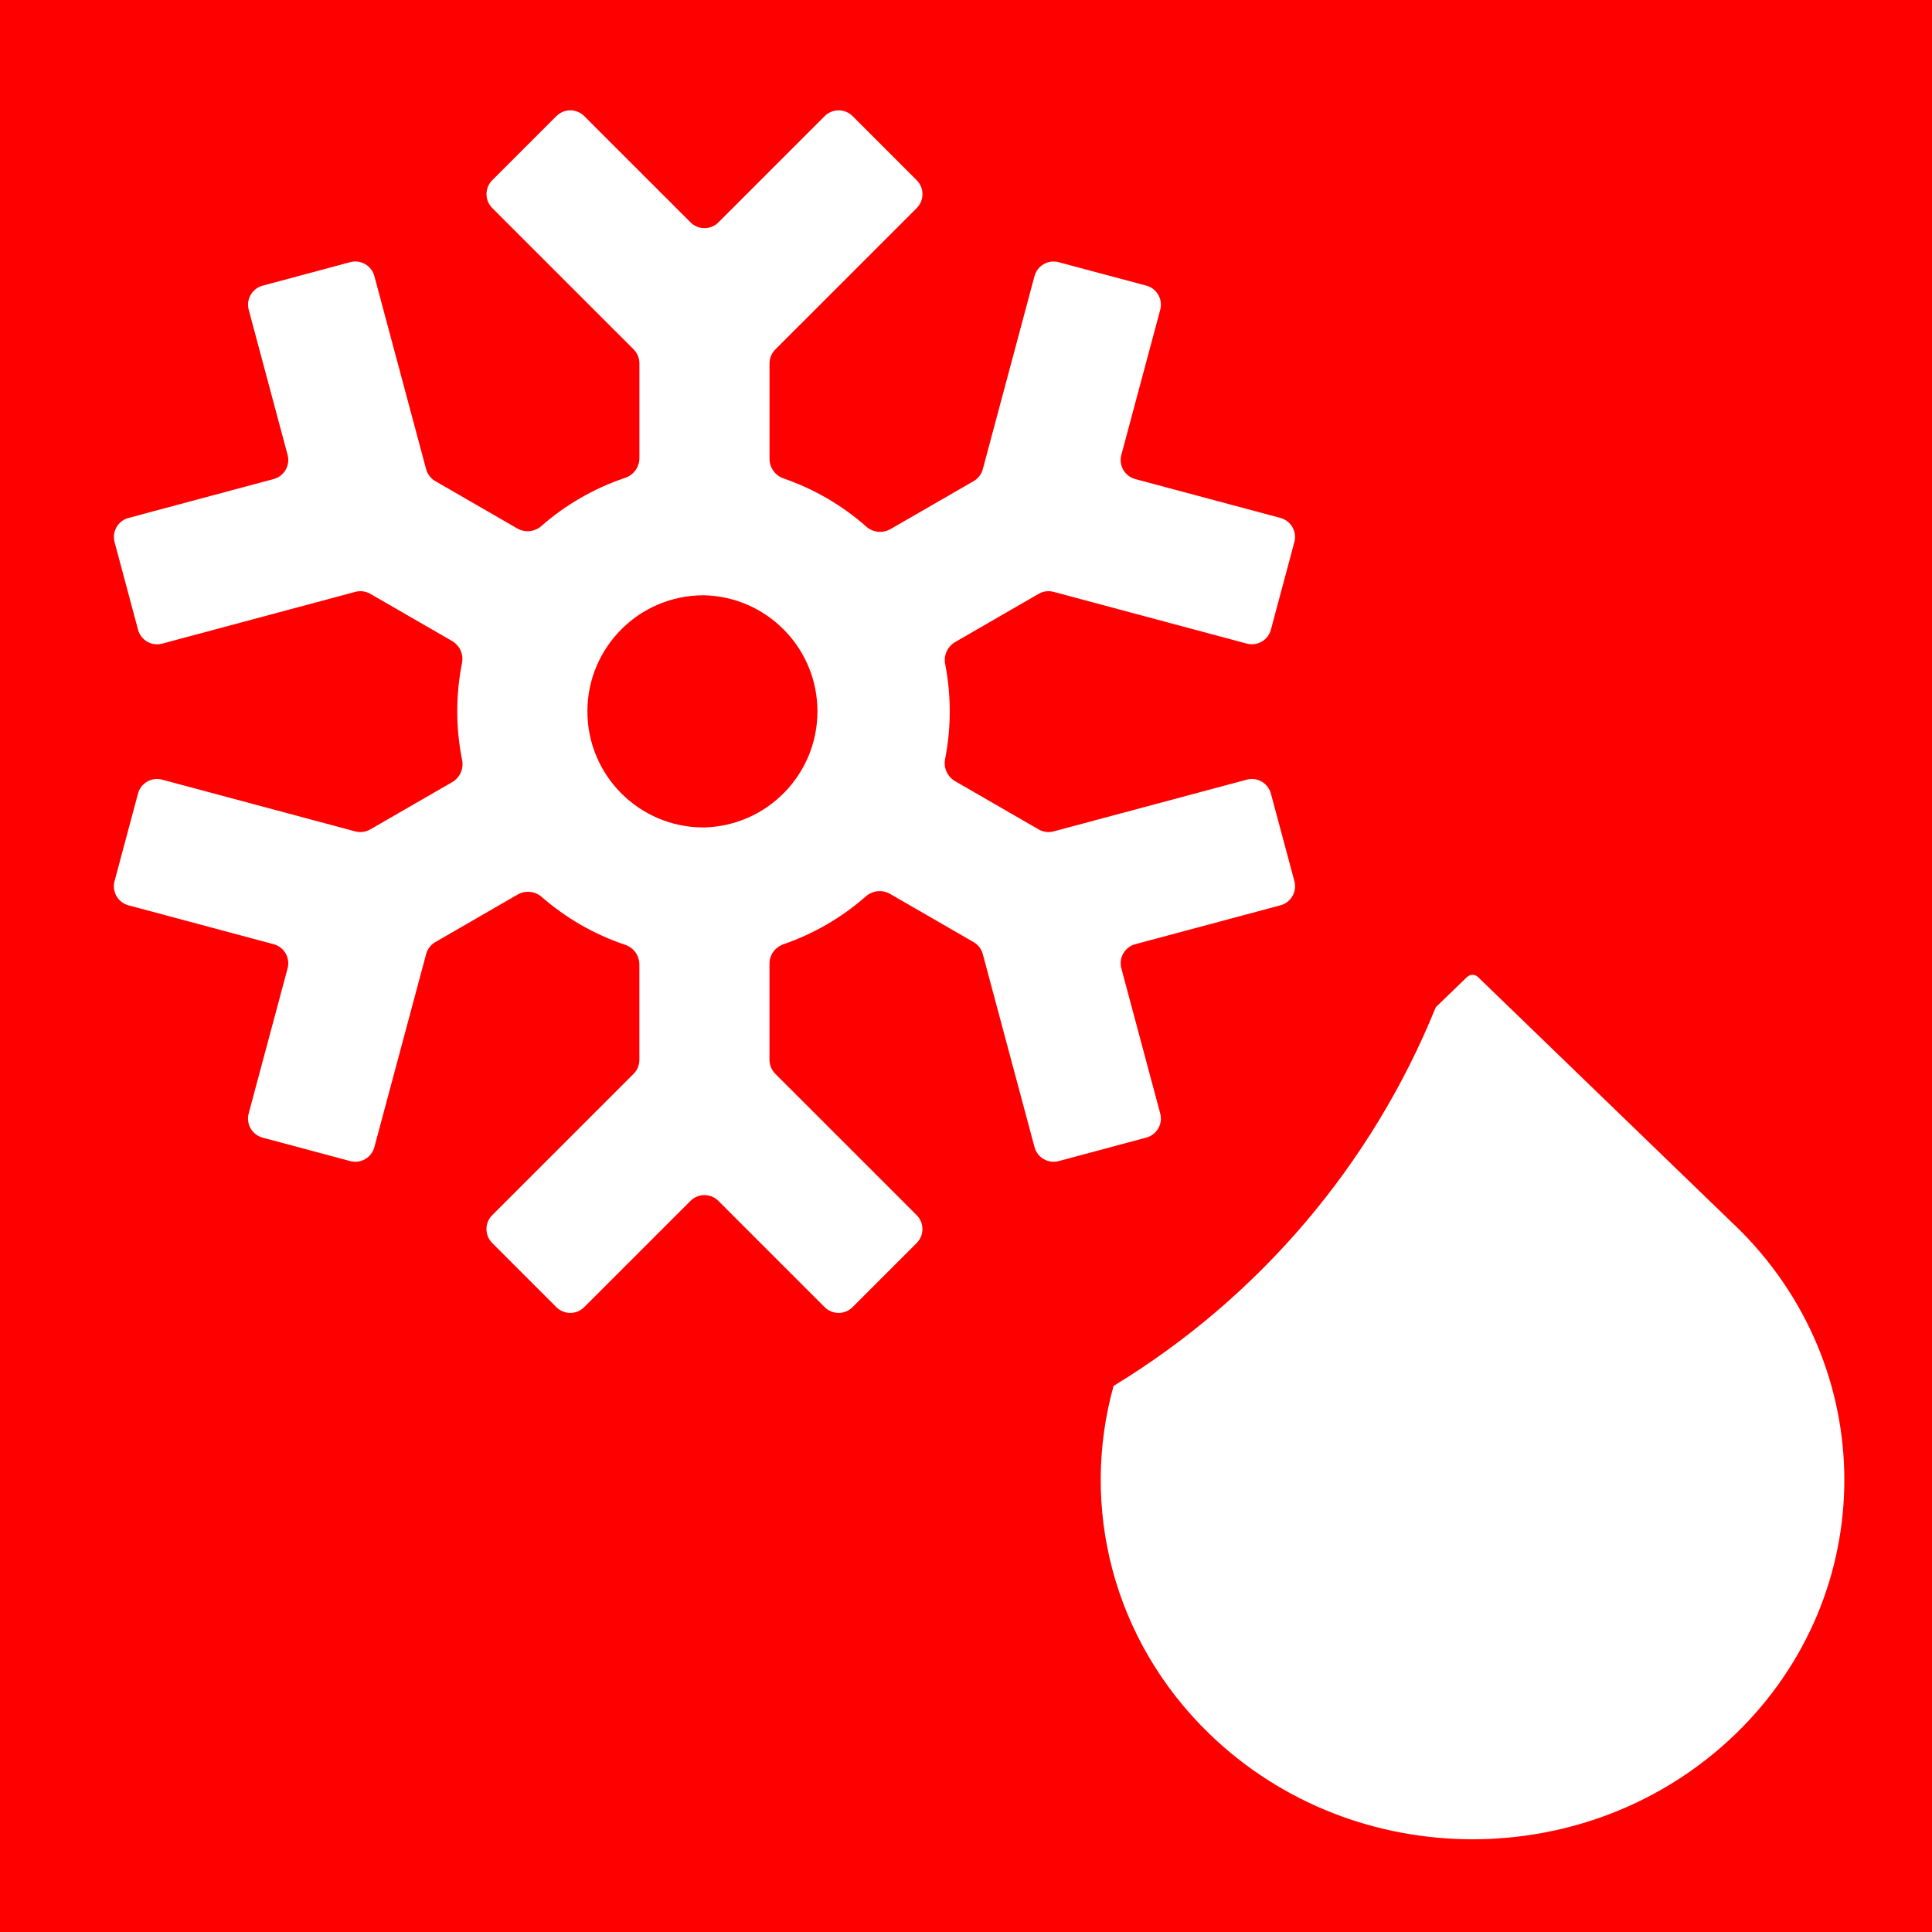
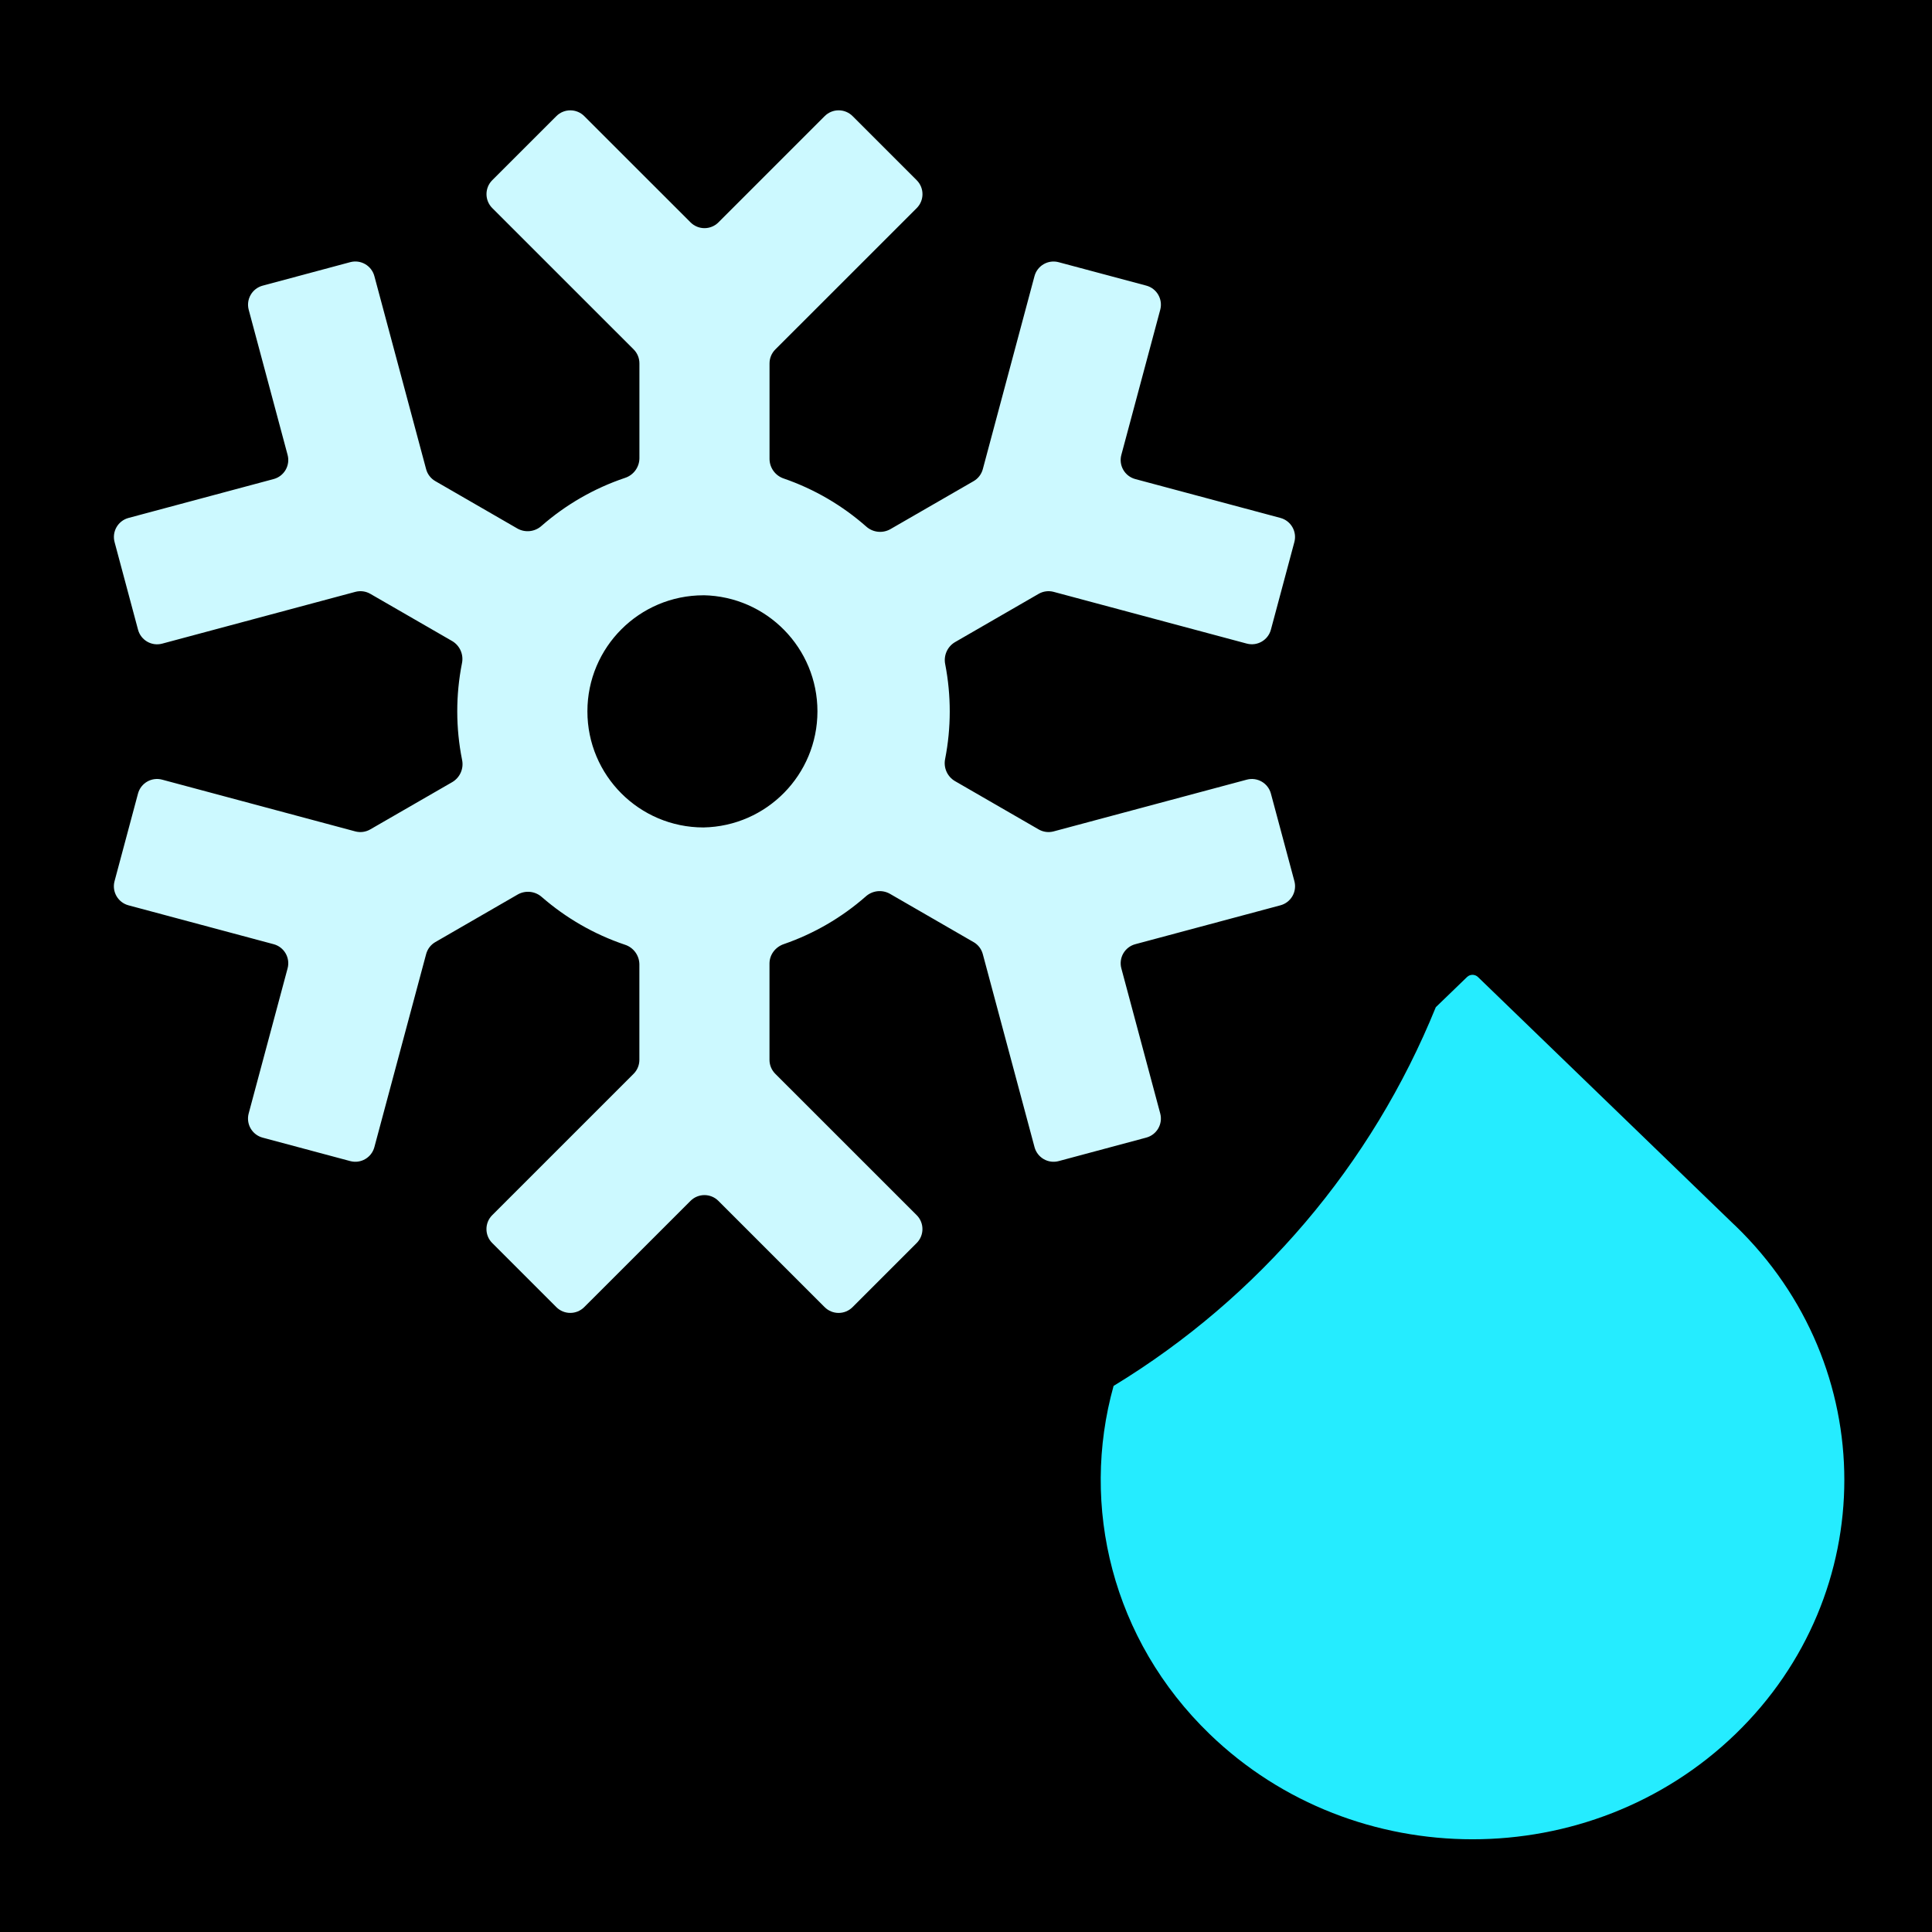
<svg xmlns="http://www.w3.org/2000/svg" fill="none" viewBox="0 0 49 49" version="1.1" id="svg3">
-   <rect x="0.0" y="0.0" width="49.0" height="49.0" fill="#ff0000" stroke="none" data-bg="1" id="rect1" />
-   <path d="m 28.243,35.15 c -0.85,3.047 -0.039,6.437 2.436,8.83 3.682,3.558 9.653,3.558 13.336,0 3.682,-3.56 3.682,-9.33 0,-12.89 l -0.06,-0.056 -6.47,-6.254 a 0.2,0.2 0 0 0 -0.278,0 l -0.792,0.765 a 20.074,20.074 0 0 1 -8.172,9.605 z" fill="#ff0000" stroke="#ffffff" stroke-width="1px" id="path1" style="clip-rule:evenodd;fill:#ffffff;fill-opacity:1;fill-rule:evenodd;stroke:none" />
-   <path d="m 24.693,23.894 a 0.5,0.5 0 0 1 0.233,0.304 l 1.312,4.896 a 0.5,0.5 0 0 0 0.613,0.354 l 2.222,-0.596 A 0.5,0.5 0 0 0 29.426,28.24 L 28.44,24.56 a 0.5,0.5 0 0 1 0.354,-0.613 l 3.68,-0.986 a 0.5,0.5 0 0 0 0.355,-0.612 l -0.596,-2.222 a 0.5,0.5 0 0 0 -0.612,-0.353 l -4.898,1.312 a 0.5,0.5 0 0 1 -0.38,-0.05 l -2.127,-1.228 a 0.528,0.528 0 0 1 -0.245,-0.561 6.275,6.275 0 0 0 0.002,-2.399 0.528,0.528 0 0 1 0.245,-0.56 l 2.125,-1.227 a 0.5,0.5 0 0 1 0.38,-0.05 l 4.898,1.312 a 0.5,0.5 0 0 0 0.612,-0.353 l 0.595,-2.222 A 0.5,0.5 0 0 0 32.475,13.136 L 28.793,12.15 A 0.5,0.5 0 0 1 28.44,11.537 l 0.986,-3.68 A 0.5,0.5 0 0 0 29.073,7.244 L 26.85,6.65 A 0.5,0.5 0 0 0 26.237,7.004 L 24.926,11.9 a 0.5,0.5 0 0 1 -0.233,0.303 l -2.115,1.22 a 0.528,0.528 0 0 1 -0.61,-0.07 6.238,6.238 0 0 0 -2.088,-1.216 0.528,0.528 0 0 1 -0.363,-0.492 V 9.217 A 0.5,0.5 0 0 1 19.664,8.863 L 23.25,5.278 a 0.5,0.5 0 0 0 0,-0.707 L 21.624,2.945 a 0.5,0.5 0 0 0 -0.708,0 L 18.221,5.64 a 0.5,0.5 0 0 1 -0.707,0 L 14.818,2.945 a 0.5,0.5 0 0 0 -0.707,0 L 12.485,4.57 a 0.5,0.5 0 0 0 0,0.707 l 3.586,3.585 a 0.5,0.5 0 0 1 0.146,0.354 v 2.41 a 0.528,0.528 0 0 1 -0.367,0.495 6.239,6.239 0 0 0 -2.115,1.216 0.528,0.528 0 0 1 -0.61,0.069 L 11.04,12.202 A 0.5,0.5 0 0 1 10.807,11.898 L 9.495,7.003 A 0.5,0.5 0 0 0 8.883,6.649 L 6.661,7.245 A 0.5,0.5 0 0 0 6.308,7.857 l 0.986,3.68 A 0.5,0.5 0 0 1 6.94,12.15 l -3.68,0.986 a 0.5,0.5 0 0 0 -0.354,0.613 l 0.595,2.222 a 0.5,0.5 0 0 0 0.613,0.353 l 4.898,-1.313 a 0.5,0.5 0 0 1 0.38,0.05 l 2.08,1.2 a 0.528,0.528 0 0 1 0.244,0.563 6.276,6.276 0 0 0 0.003,2.446 0.528,0.528 0 0 1 -0.245,0.564 L 9.39,21.036 a 0.5,0.5 0 0 1 -0.38,0.05 L 4.113,19.774 A 0.5,0.5 0 0 0 3.5,20.127 l -0.595,2.222 a 0.5,0.5 0 0 0 0.354,0.612 l 3.681,0.986 a 0.5,0.5 0 0 1 0.354,0.613 l -0.987,3.68 a 0.5,0.5 0 0 0 0.354,0.613 l 2.222,0.595 a 0.5,0.5 0 0 0 0.612,-0.354 l 1.313,-4.897 a 0.5,0.5 0 0 1 0.232,-0.303 l 2.095,-1.21 a 0.528,0.528 0 0 1 0.609,0.069 c 0.61,0.53 1.323,0.944 2.105,1.207 a 0.528,0.528 0 0 1 0.367,0.494 v 2.426 a 0.5,0.5 0 0 1 -0.146,0.354 l -3.586,3.585 a 0.5,0.5 0 0 0 0,0.707 l 1.626,1.626 a 0.5,0.5 0 0 0 0.707,0 l 2.696,-2.695 a 0.5,0.5 0 0 1 0.707,0 l 2.695,2.695 a 0.5,0.5 0 0 0 0.708,0 l 1.626,-1.626 a 0.5,0.5 0 0 0 0,-0.707 L 19.662,27.233 A 0.5,0.5 0 0 1 19.516,26.88 v -2.442 c 0,-0.225 0.15,-0.42 0.363,-0.493 a 6.24,6.24 0 0 0 2.078,-1.208 0.528,0.528 0 0 1 0.61,-0.07 l 2.125,1.227 z m -6.85,-8.796 a 2.944,2.944 0 1 0 -0.002,5.888 2.945,2.945 0 0 0 10e-4,-5.889 z" fill="#ff0000" stroke="#ffffff" stroke-width="1px" id="path2" style="clip-rule:evenodd;fill:#ffffff;fill-opacity:1;fill-rule:evenodd;stroke:none" />
+   <rect x="0.0" y="0.0" width="49.0" height="49.0" fill="#ff0000" stroke="none" data-bg="1" id="rect1" style="fill:#000000;fill-opacity:1" />
+   <path d="m 28.243,35.15 c -0.85,3.047 -0.039,6.437 2.436,8.83 3.682,3.558 9.653,3.558 13.336,0 3.682,-3.56 3.682,-9.33 0,-12.89 l -0.06,-0.056 -6.47,-6.254 a 0.2,0.2 0 0 0 -0.278,0 l -0.792,0.765 a 20.074,20.074 0 0 1 -8.172,9.605 z" fill="#ff0000" stroke="#ffffff" stroke-width="1px" id="path1" style="clip-rule:evenodd;fill:#25ecff;fill-opacity:1;fill-rule:evenodd;stroke:none" />
+   <path d="m 24.693,23.894 a 0.5,0.5 0 0 1 0.233,0.304 l 1.312,4.896 a 0.5,0.5 0 0 0 0.613,0.354 l 2.222,-0.596 A 0.5,0.5 0 0 0 29.426,28.24 L 28.44,24.56 a 0.5,0.5 0 0 1 0.354,-0.613 l 3.68,-0.986 a 0.5,0.5 0 0 0 0.355,-0.612 l -0.596,-2.222 a 0.5,0.5 0 0 0 -0.612,-0.353 l -4.898,1.312 a 0.5,0.5 0 0 1 -0.38,-0.05 l -2.127,-1.228 a 0.528,0.528 0 0 1 -0.245,-0.561 6.275,6.275 0 0 0 0.002,-2.399 0.528,0.528 0 0 1 0.245,-0.56 l 2.125,-1.227 a 0.5,0.5 0 0 1 0.38,-0.05 l 4.898,1.312 a 0.5,0.5 0 0 0 0.612,-0.353 l 0.595,-2.222 A 0.5,0.5 0 0 0 32.475,13.136 L 28.793,12.15 A 0.5,0.5 0 0 1 28.44,11.537 l 0.986,-3.68 A 0.5,0.5 0 0 0 29.073,7.244 L 26.85,6.65 A 0.5,0.5 0 0 0 26.237,7.004 L 24.926,11.9 a 0.5,0.5 0 0 1 -0.233,0.303 l -2.115,1.22 a 0.528,0.528 0 0 1 -0.61,-0.07 6.238,6.238 0 0 0 -2.088,-1.216 0.528,0.528 0 0 1 -0.363,-0.492 V 9.217 A 0.5,0.5 0 0 1 19.664,8.863 L 23.25,5.278 a 0.5,0.5 0 0 0 0,-0.707 L 21.624,2.945 a 0.5,0.5 0 0 0 -0.708,0 L 18.221,5.64 a 0.5,0.5 0 0 1 -0.707,0 L 14.818,2.945 a 0.5,0.5 0 0 0 -0.707,0 L 12.485,4.57 a 0.5,0.5 0 0 0 0,0.707 l 3.586,3.585 a 0.5,0.5 0 0 1 0.146,0.354 v 2.41 a 0.528,0.528 0 0 1 -0.367,0.495 6.239,6.239 0 0 0 -2.115,1.216 0.528,0.528 0 0 1 -0.61,0.069 L 11.04,12.202 A 0.5,0.5 0 0 1 10.807,11.898 L 9.495,7.003 A 0.5,0.5 0 0 0 8.883,6.649 L 6.661,7.245 A 0.5,0.5 0 0 0 6.308,7.857 l 0.986,3.68 A 0.5,0.5 0 0 1 6.94,12.15 l -3.68,0.986 a 0.5,0.5 0 0 0 -0.354,0.613 l 0.595,2.222 a 0.5,0.5 0 0 0 0.613,0.353 l 4.898,-1.313 a 0.5,0.5 0 0 1 0.38,0.05 l 2.08,1.2 a 0.528,0.528 0 0 1 0.244,0.563 6.276,6.276 0 0 0 0.003,2.446 0.528,0.528 0 0 1 -0.245,0.564 L 9.39,21.036 a 0.5,0.5 0 0 1 -0.38,0.05 L 4.113,19.774 A 0.5,0.5 0 0 0 3.5,20.127 l -0.595,2.222 a 0.5,0.5 0 0 0 0.354,0.612 l 3.681,0.986 a 0.5,0.5 0 0 1 0.354,0.613 l -0.987,3.68 a 0.5,0.5 0 0 0 0.354,0.613 l 2.222,0.595 a 0.5,0.5 0 0 0 0.612,-0.354 l 1.313,-4.897 a 0.5,0.5 0 0 1 0.232,-0.303 l 2.095,-1.21 a 0.528,0.528 0 0 1 0.609,0.069 c 0.61,0.53 1.323,0.944 2.105,1.207 a 0.528,0.528 0 0 1 0.367,0.494 v 2.426 a 0.5,0.5 0 0 1 -0.146,0.354 l -3.586,3.585 a 0.5,0.5 0 0 0 0,0.707 l 1.626,1.626 a 0.5,0.5 0 0 0 0.707,0 l 2.696,-2.695 a 0.5,0.5 0 0 1 0.707,0 l 2.695,2.695 a 0.5,0.5 0 0 0 0.708,0 l 1.626,-1.626 a 0.5,0.5 0 0 0 0,-0.707 L 19.662,27.233 A 0.5,0.5 0 0 1 19.516,26.88 v -2.442 c 0,-0.225 0.15,-0.42 0.363,-0.493 a 6.24,6.24 0 0 0 2.078,-1.208 0.528,0.528 0 0 1 0.61,-0.07 l 2.125,1.227 z m -6.85,-8.796 a 2.944,2.944 0 1 0 -0.002,5.888 2.945,2.945 0 0 0 10e-4,-5.889 z" fill="#ff0000" stroke="#ffffff" stroke-width="1px" id="path2" style="clip-rule:evenodd;fill:#ccf9ff;fill-opacity:1;fill-rule:evenodd;stroke:none" />
  <defs id="defs3" />
</svg>
